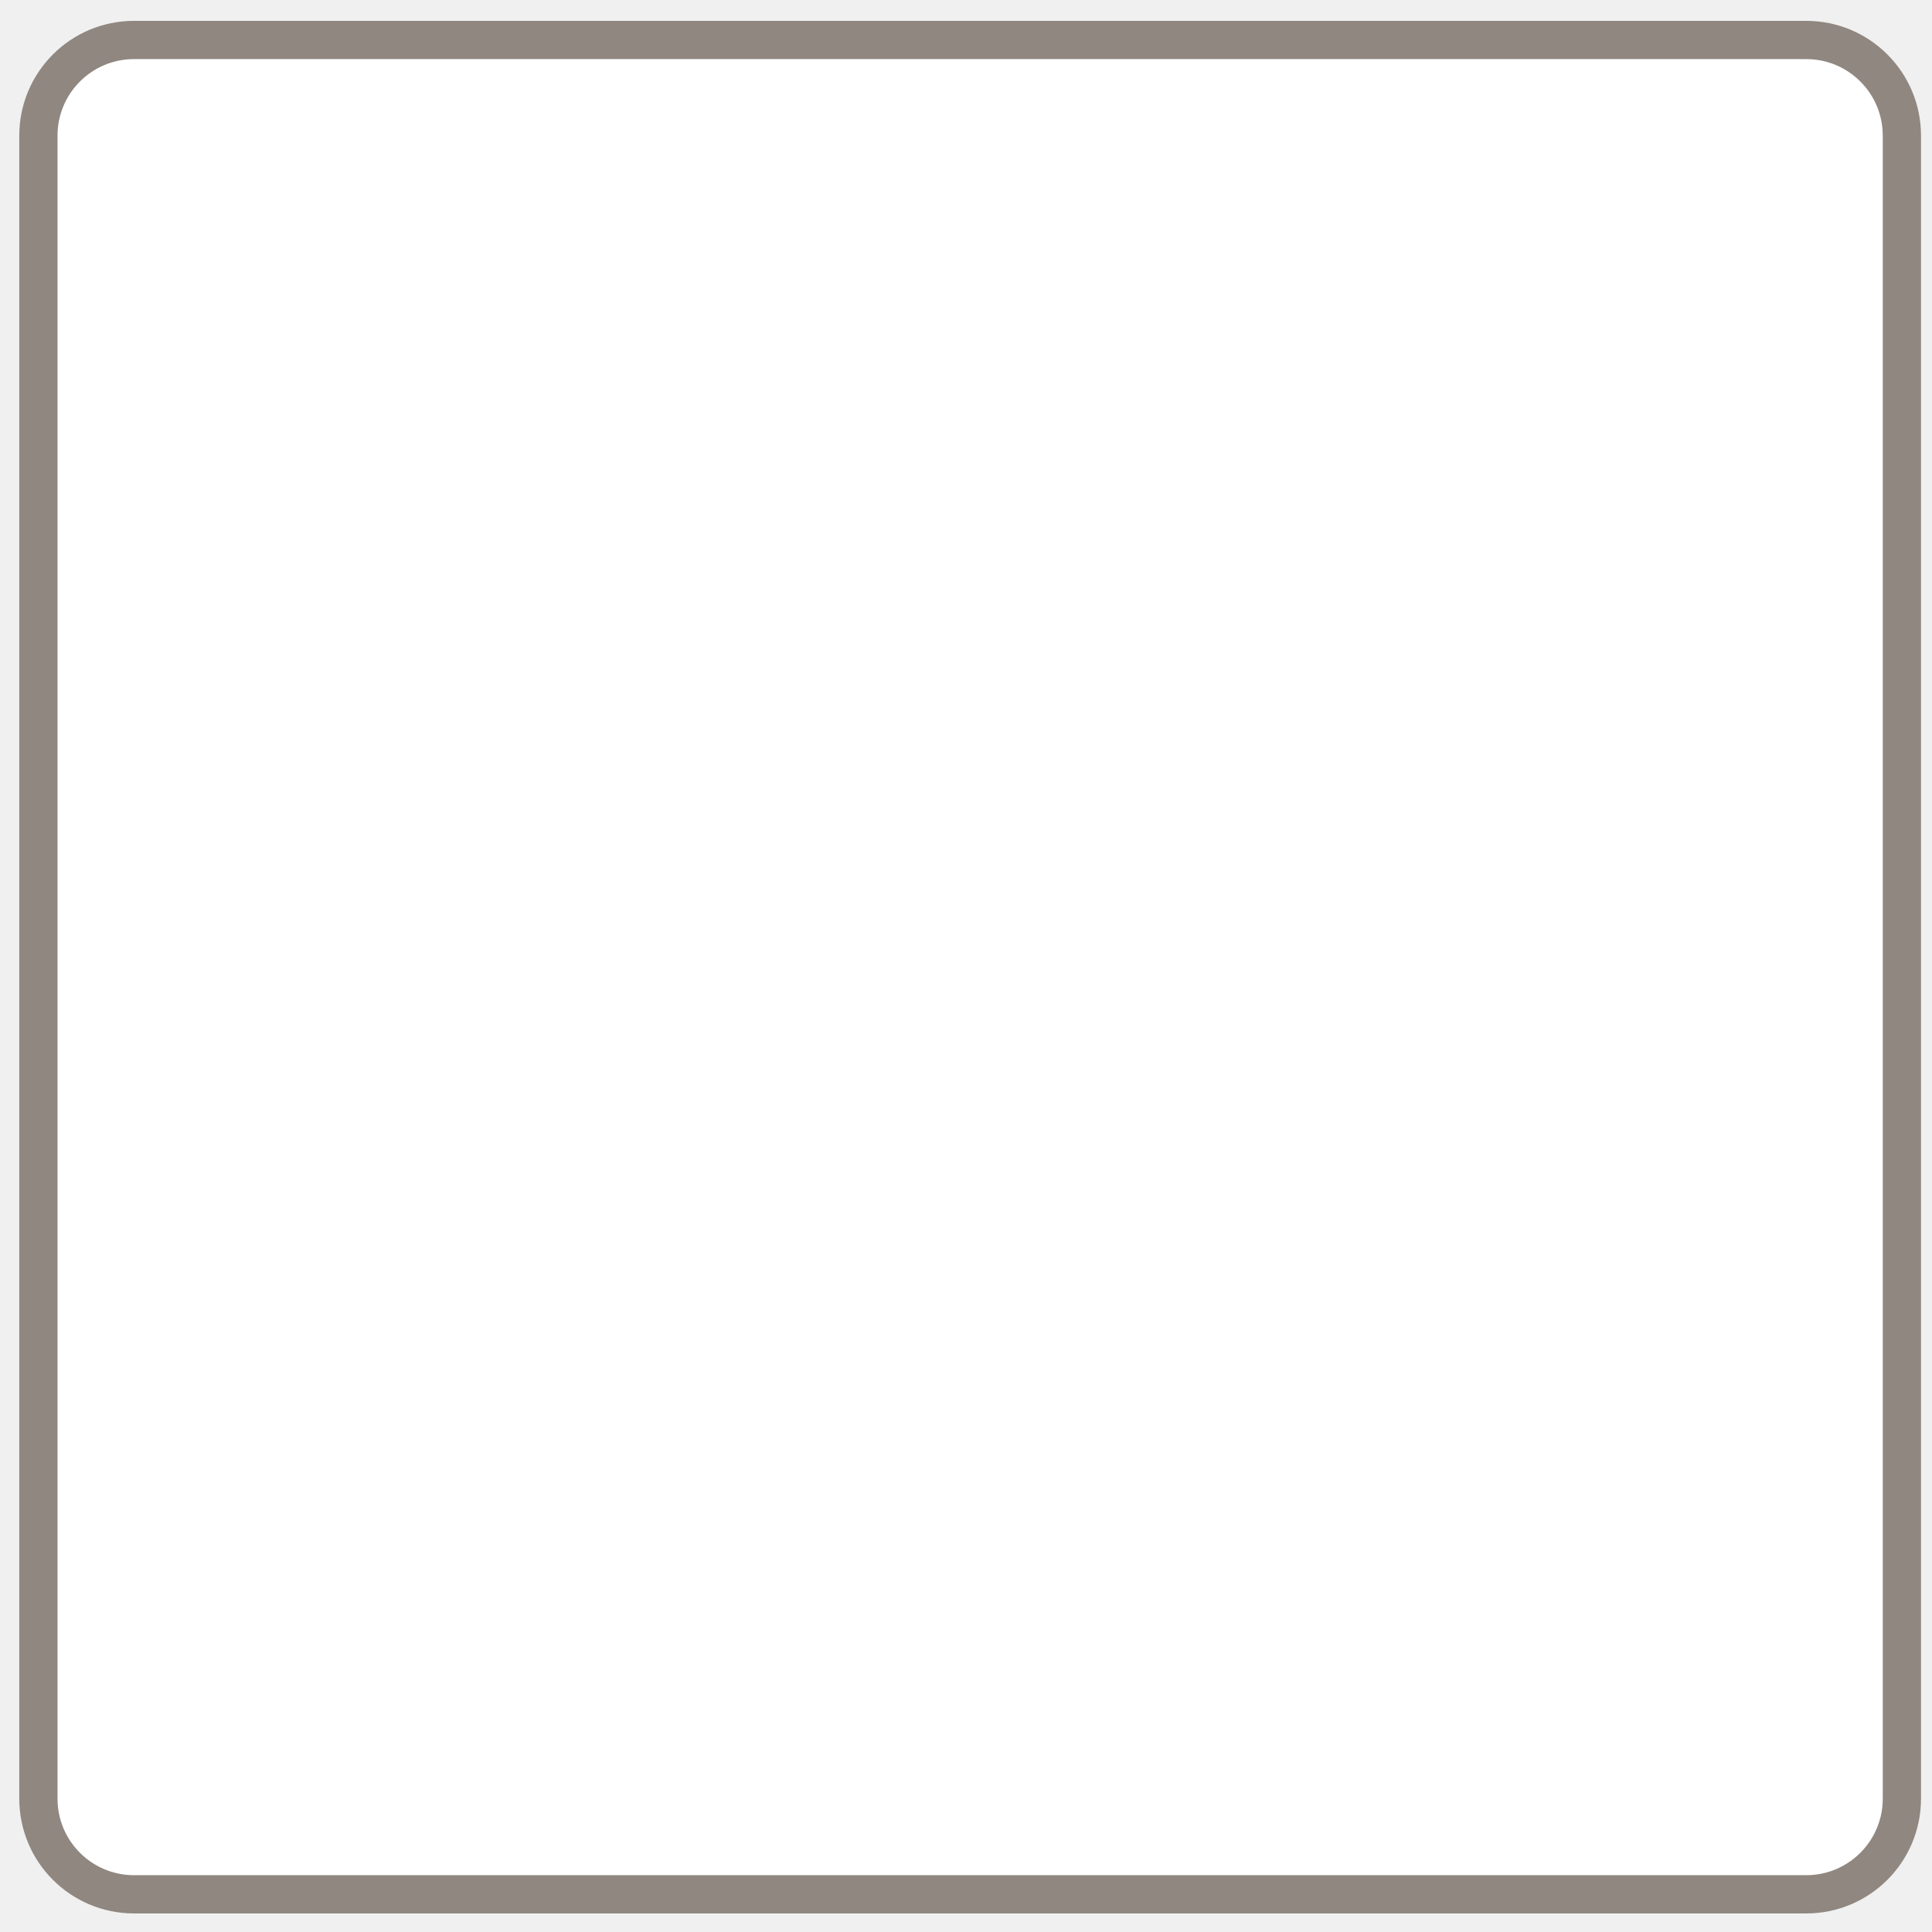
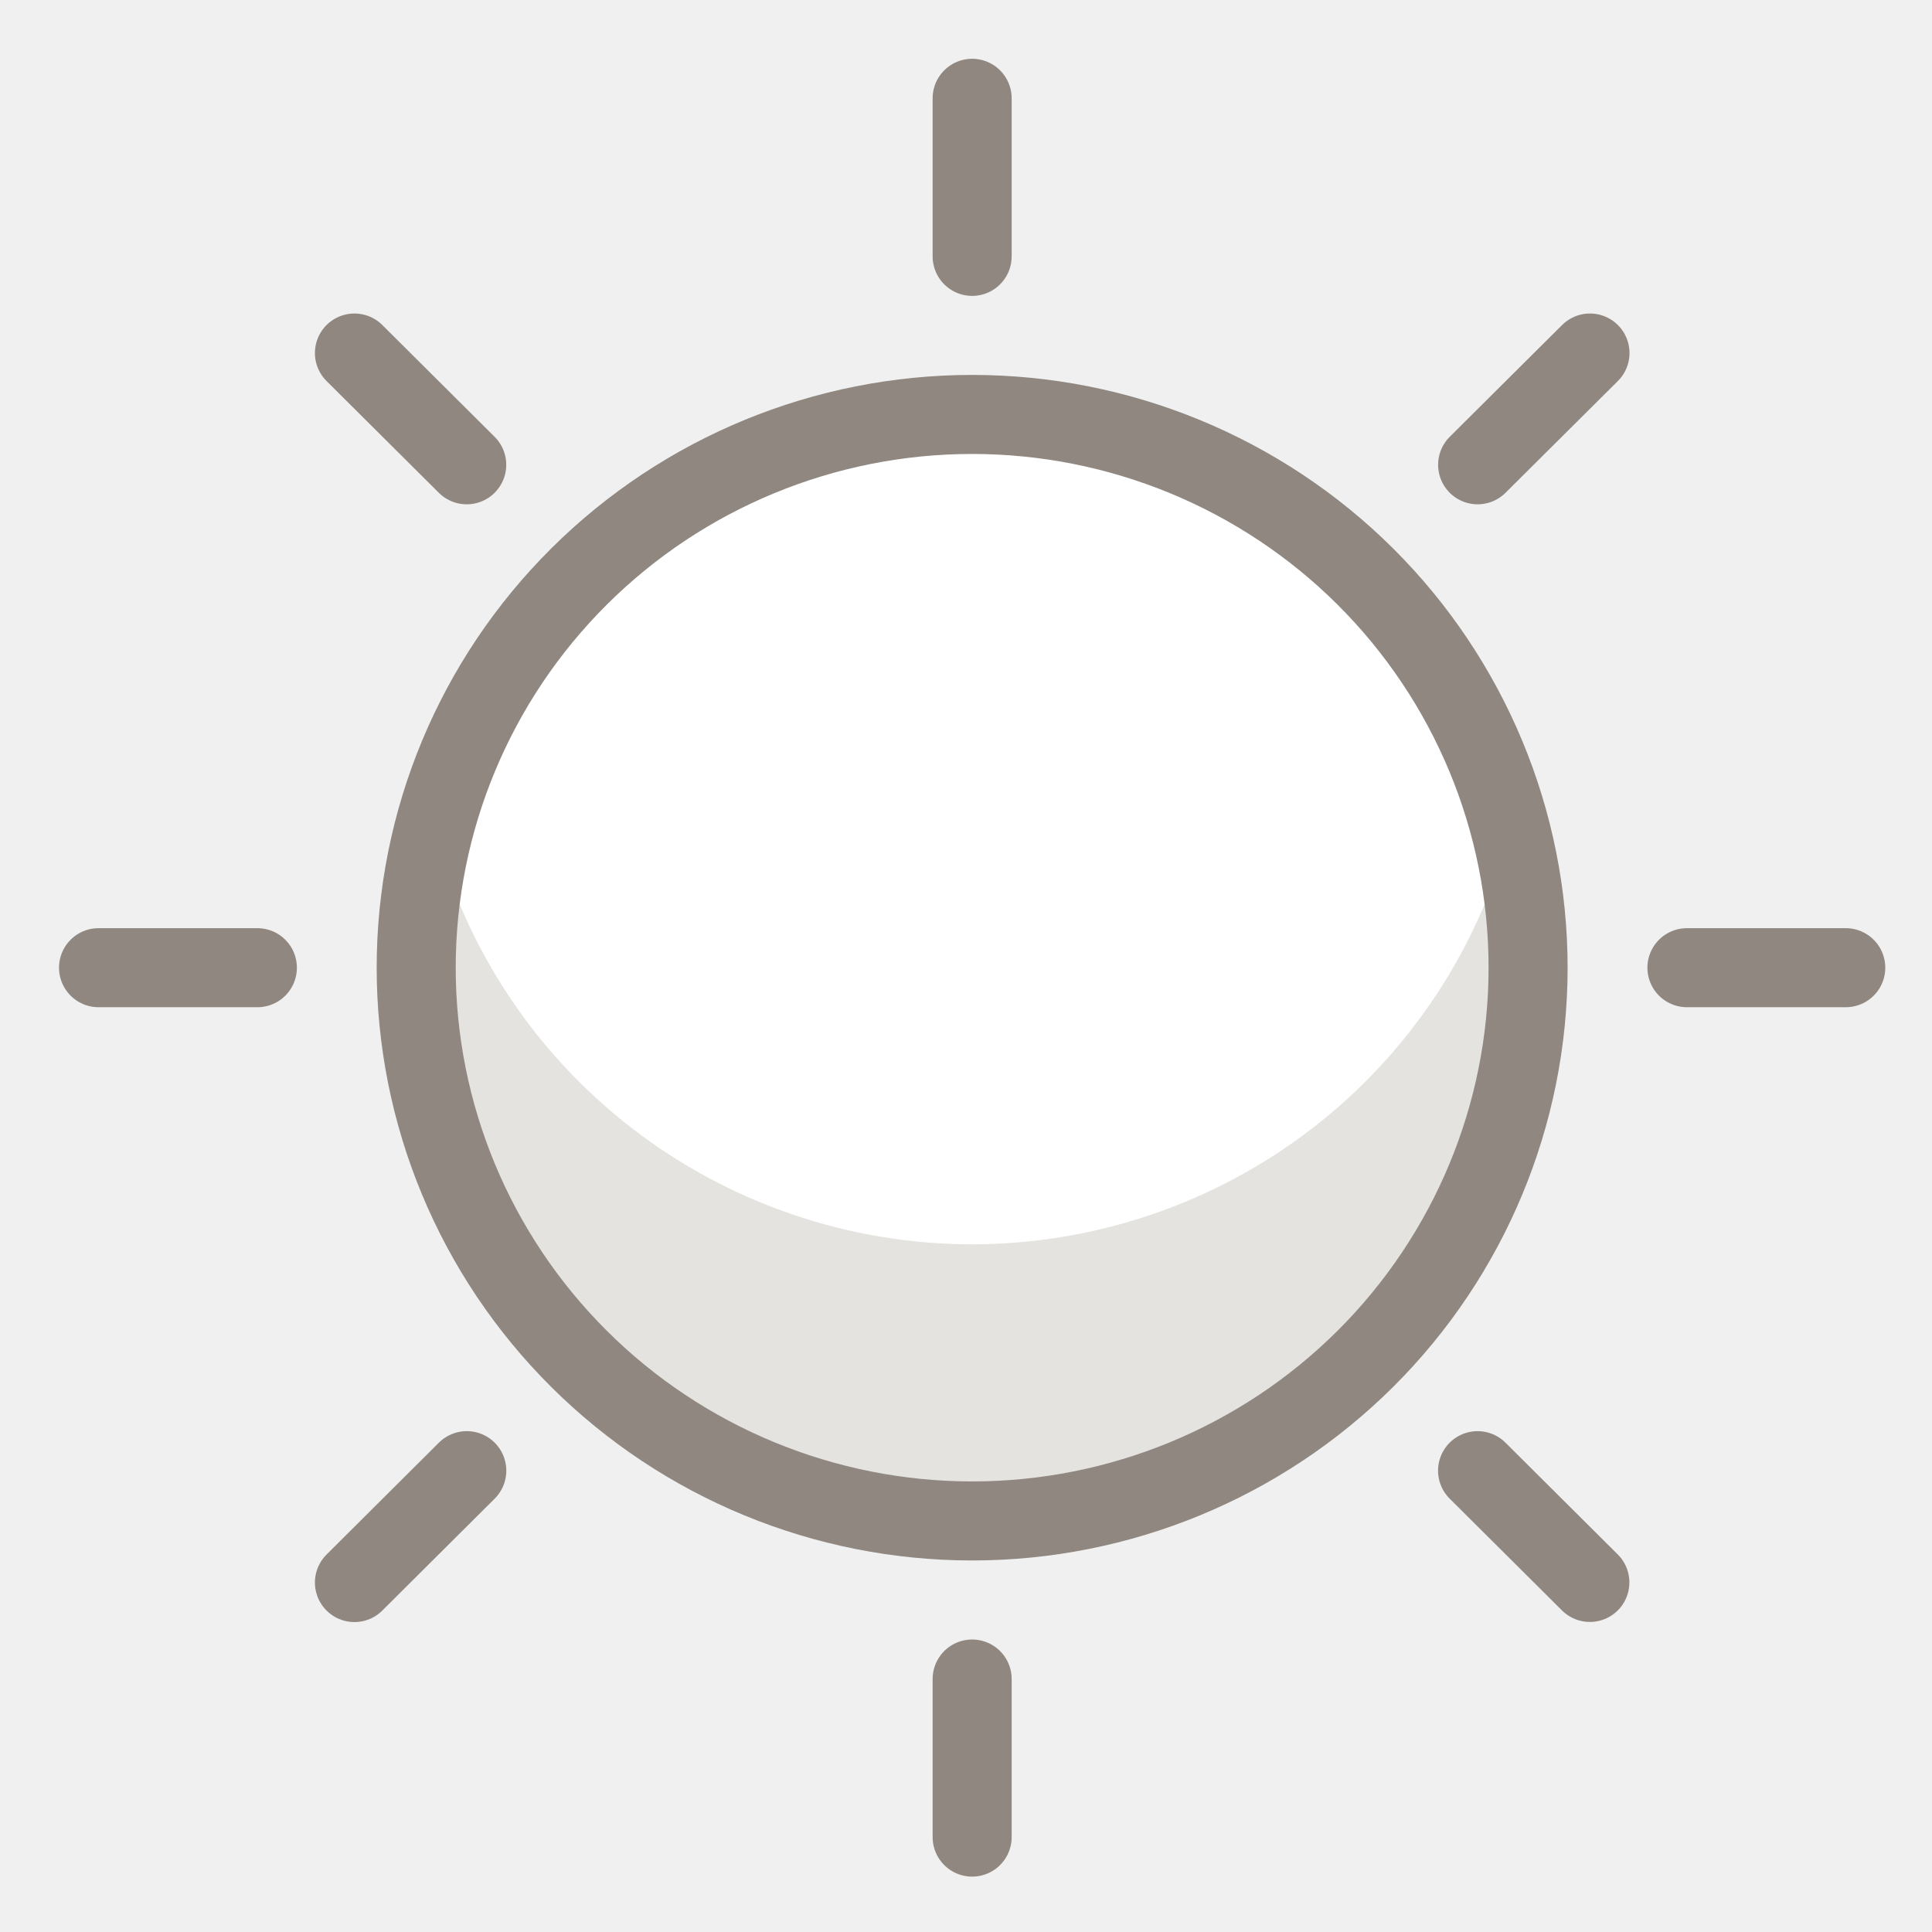
- <svg xmlns="http://www.w3.org/2000/svg" width="49" height="49" viewBox="0 0 49 49" fill="none">
-   <rect x="0.974" y="1.014" width="47.262" height="47.03" rx="2.425" fill="white" stroke="#8F8780" stroke-width="0.97" />
+ <svg xmlns="http://www.w3.org/2000/svg" width="33" height="33" viewBox="0 0 33 33" fill="none">
+   <g clip-path="url(#clip0_30_2775)">
+     <path d="M26.101 16.529C26.101 14.023 25.1 11.619 23.32 9.847C21.539 8.075 19.123 7.079 16.605 7.079C14.087 7.079 11.671 8.075 9.891 9.847C8.11 11.619 7.109 14.023 7.109 16.529C7.109 19.035 8.11 21.439 9.891 23.211C11.671 24.983 14.087 25.979 16.605 25.979C19.123 25.979 21.539 24.983 23.32 23.211C25.1 21.439 26.101 19.035 26.101 16.529Z" fill="white" />
+     <path d="M16.605 21.254C14.501 21.252 12.458 20.555 10.796 19.272C9.133 17.989 7.946 16.194 7.42 14.166C7.051 15.565 7.01 17.028 7.299 18.444C7.588 19.861 8.2 21.192 9.087 22.337C9.974 23.481 11.113 24.407 12.416 25.045C13.72 25.682 15.153 26.014 16.605 26.014C18.057 26.014 19.49 25.682 20.794 25.045C22.097 24.407 23.236 23.481 24.123 22.337C25.01 21.192 25.622 19.861 25.911 18.444C26.2 17.028 26.159 15.565 25.79 14.166C25.264 16.194 24.077 17.989 22.415 19.272C20.752 20.555 18.709 21.252 16.605 21.254Z" fill="#E4E3DF" />
+     <path d="M26.101 16.529C26.101 14.023 25.1 11.619 23.32 9.847C21.539 8.075 19.123 7.079 16.605 7.079V7.079C14.087 7.079 11.671 8.075 9.891 9.847C8.11 11.619 7.109 14.023 7.109 16.529V16.529C7.109 19.035 8.11 21.439 9.891 23.211C11.671 24.983 14.087 25.979 16.605 25.979C19.123 25.979 21.539 24.983 23.32 23.211C25.1 21.439 26.101 19.035 26.101 16.529V16.529Z" stroke="#8F8780" stroke-width="1.35" stroke-linecap="round" stroke-linejoin="round" />
+     <path d="M16.605 28.679V31.379" stroke="#8F8780" stroke-width="1.35" stroke-linecap="round" stroke-linejoin="round" />
+     <path d="M28.814 16.529H31.527" stroke="#8F8780" stroke-width="1.35" stroke-linecap="round" stroke-linejoin="round" />
+     <path d="M16.605 4.379V1.679" stroke="#8F8780" stroke-width="1.35" stroke-linecap="round" stroke-linejoin="round" />
+     <path d="M4.396 16.529H1.683" stroke="#8F8780" stroke-width="1.35" stroke-linecap="round" stroke-linejoin="round" />
+     <path d="M7.973 25.12L6.054 27.031" stroke="#8F8780" stroke-width="1.35" stroke-linecap="round" stroke-linejoin="round" />
+     <path d="M25.238 25.12L27.156 27.029" stroke="#8F8780" stroke-width="1.35" stroke-linecap="round" stroke-linejoin="round" />
+     <path d="M25.239 7.939L27.158 6.03" stroke="#8F8780" stroke-width="1.35" stroke-linecap="round" stroke-linejoin="round" />
+     <path d="M7.972 7.939L6.054 6.03" stroke="#8F8780" stroke-width="1.35" stroke-linecap="round" stroke-linejoin="round" />
+   </g>
+   <defs>
+     <clipPath id="clip0_30_2775">
+       <rect width="32.557" height="32.4" fill="white" transform="translate(0.326599 0.328979)" />
+     </clipPath>
+   </defs>
</svg>
